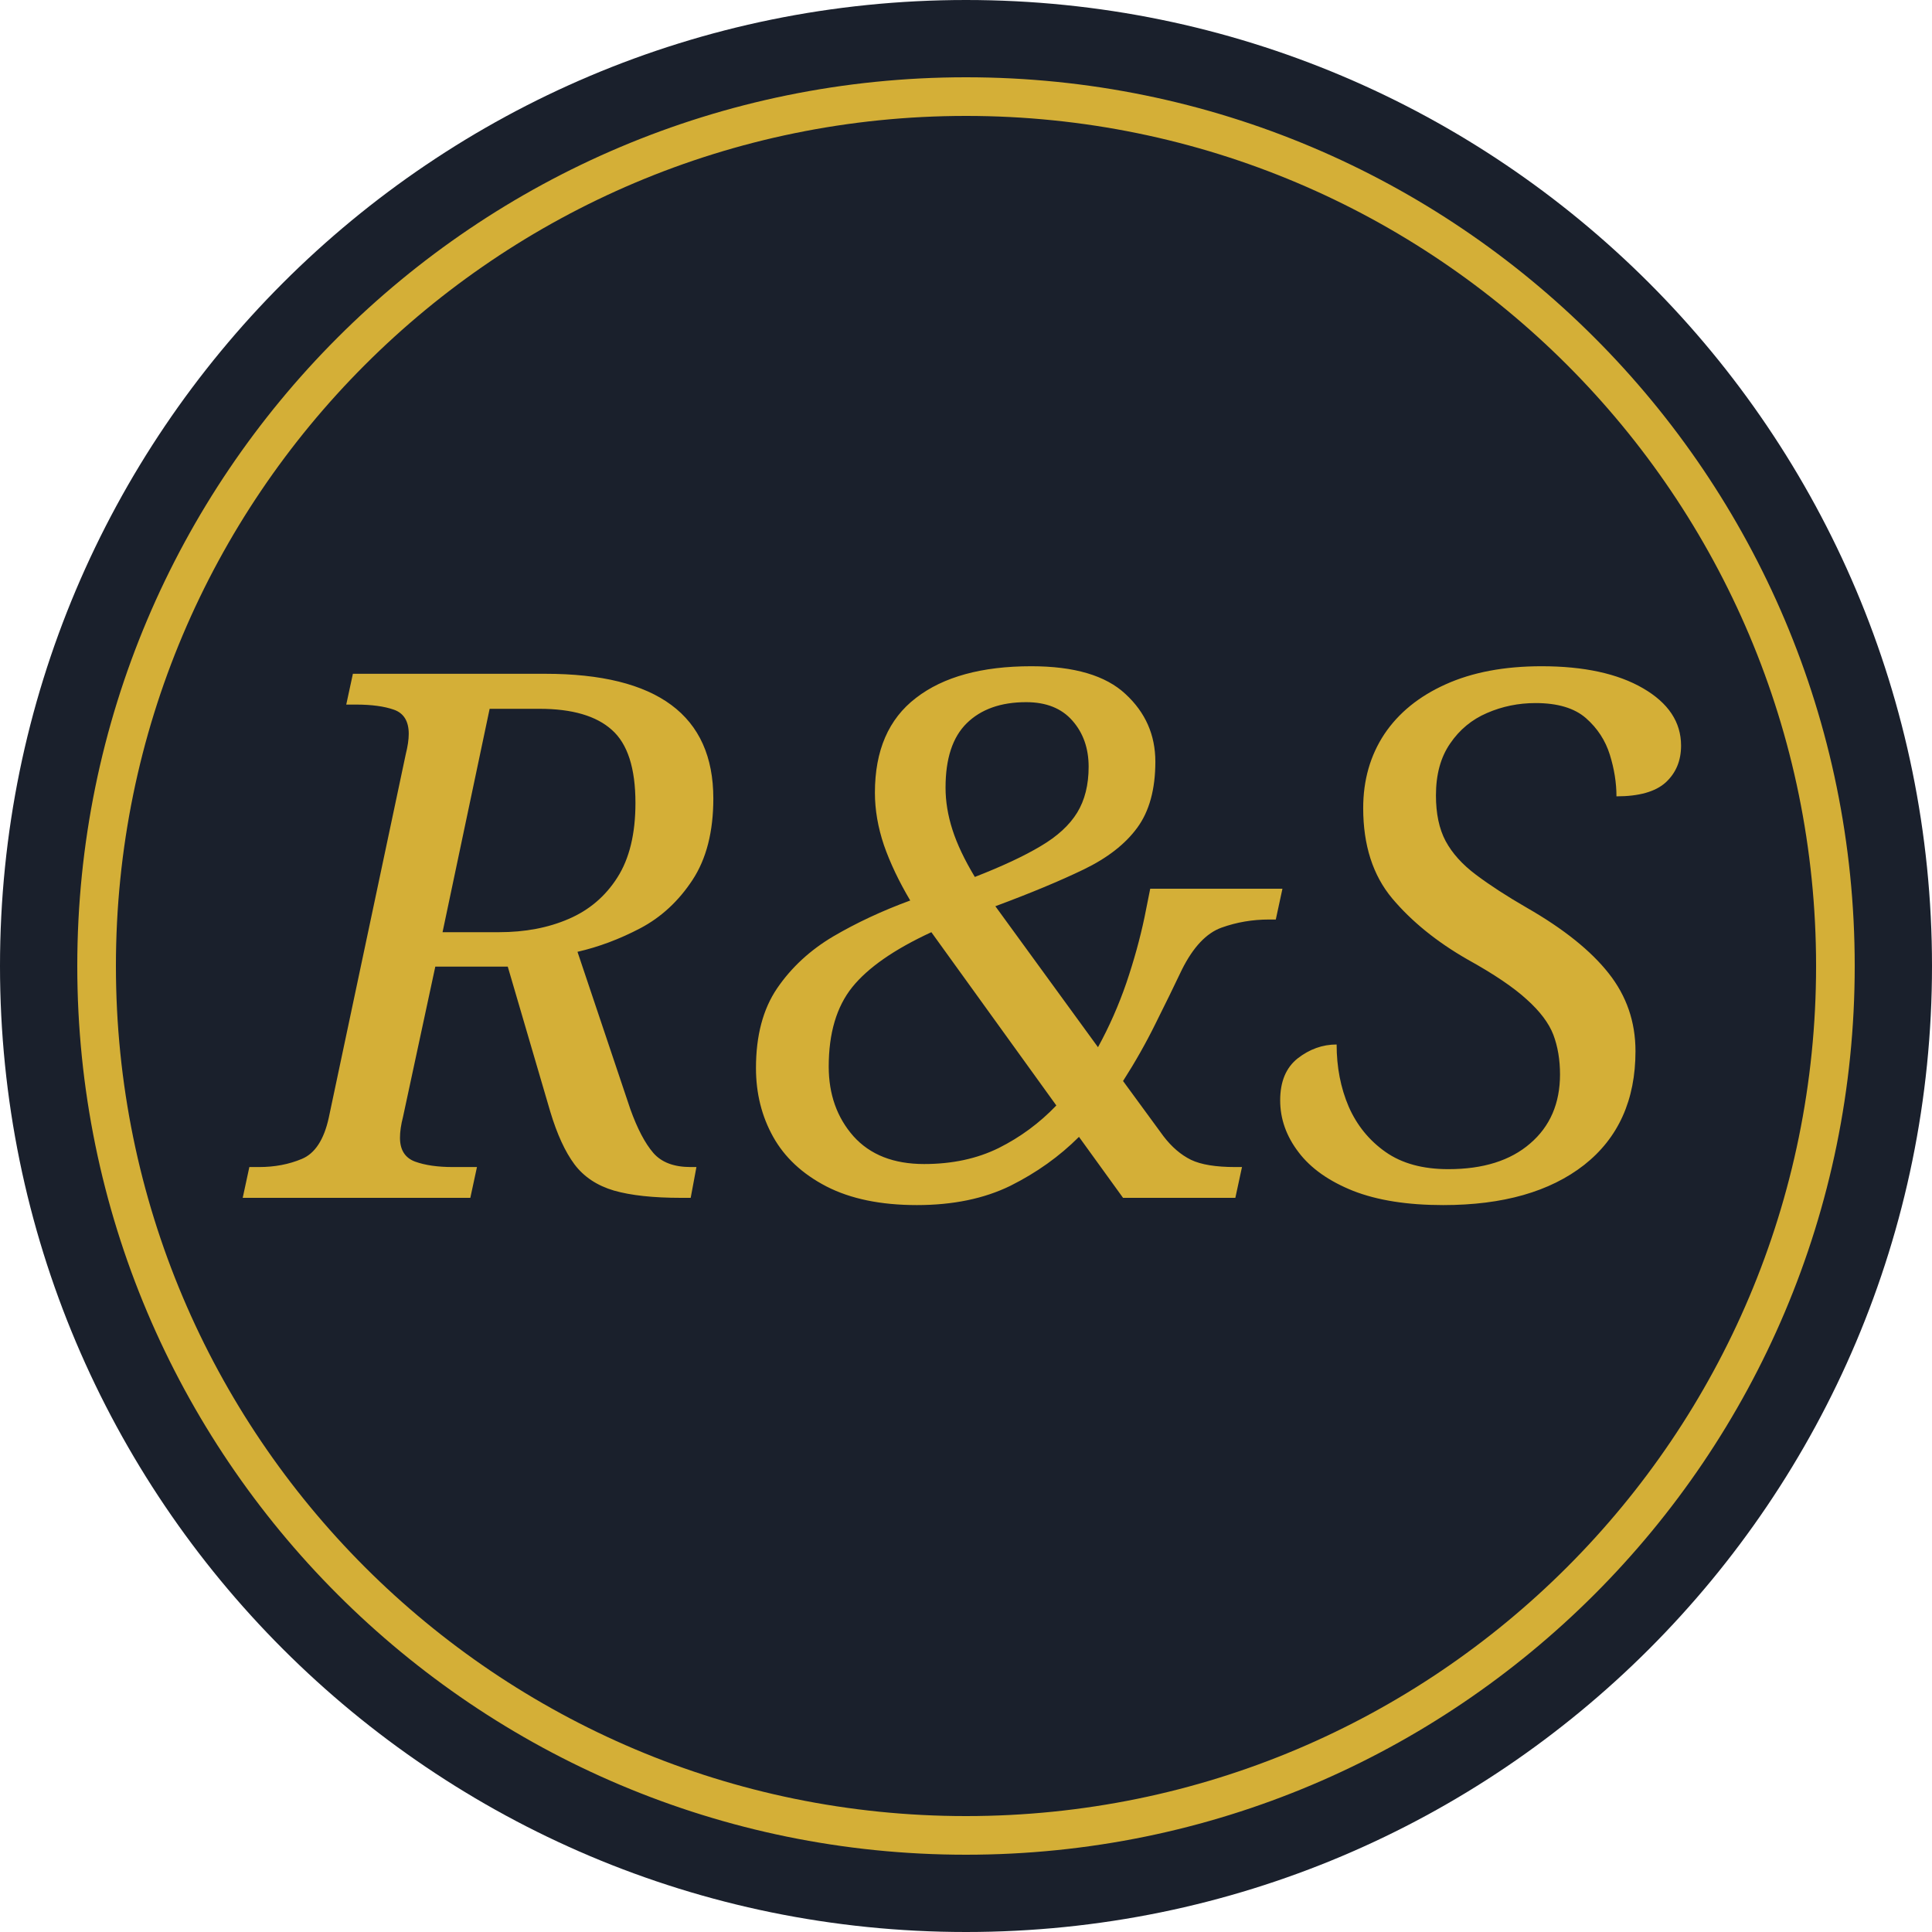
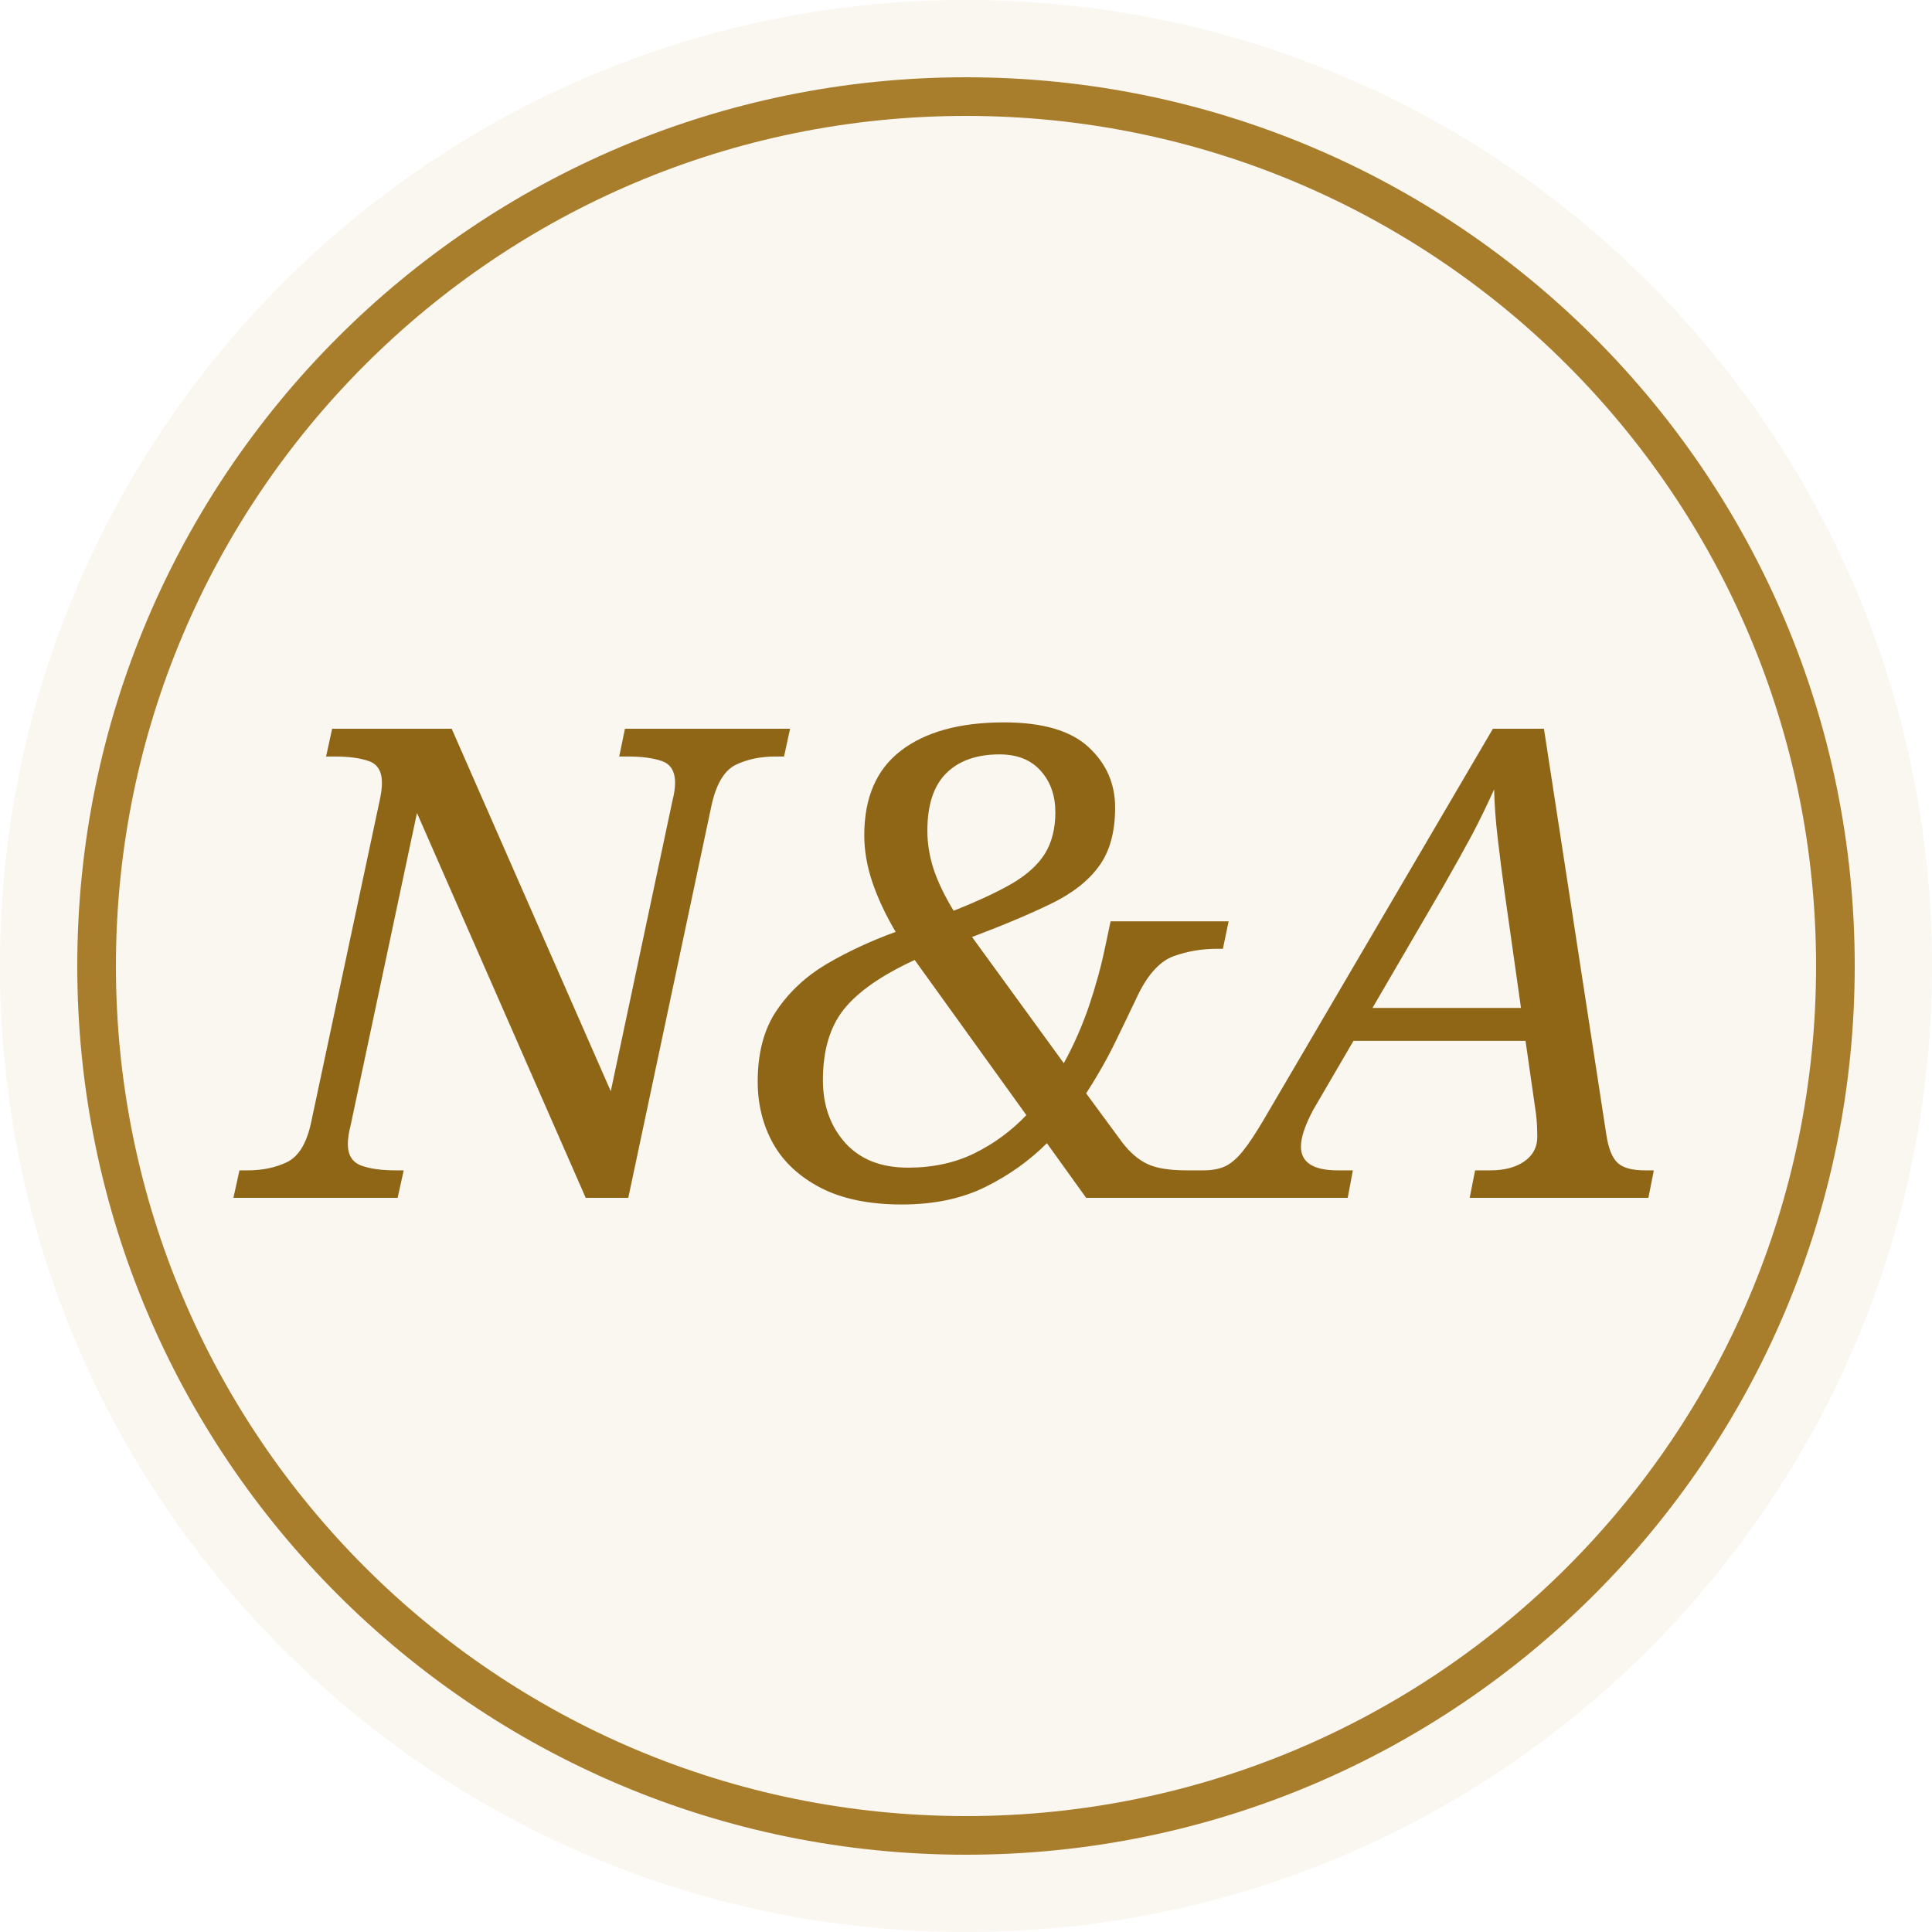
<svg xmlns="http://www.w3.org/2000/svg" viewBox="0 0 100 100">
-   <rect width="100" height="100" rx="50" fill="#1a202c" />
-   <circle cx="50" cy="50" r="45" fill="none" stroke="#d4af37" stroke-width="2" />
-   <text x="50" y="62" font-family="'Playfair Display', serif" font-size="38" font-style="italic" fill="#d4af37" text-anchor="middle">R&amp;S</text>
+   <rect width="100" height="100" rx="50" fill="#FAF6F0" />
+   <circle cx="50" cy="50" r="45" fill="none" stroke="#A87D2B" stroke-width="2" />
+   <text x="50" y="62" font-family="'Playfair Display', serif" font-size="34" font-style="italic" fill="#8F6516" text-anchor="middle">N&amp;A</text>
</svg>
